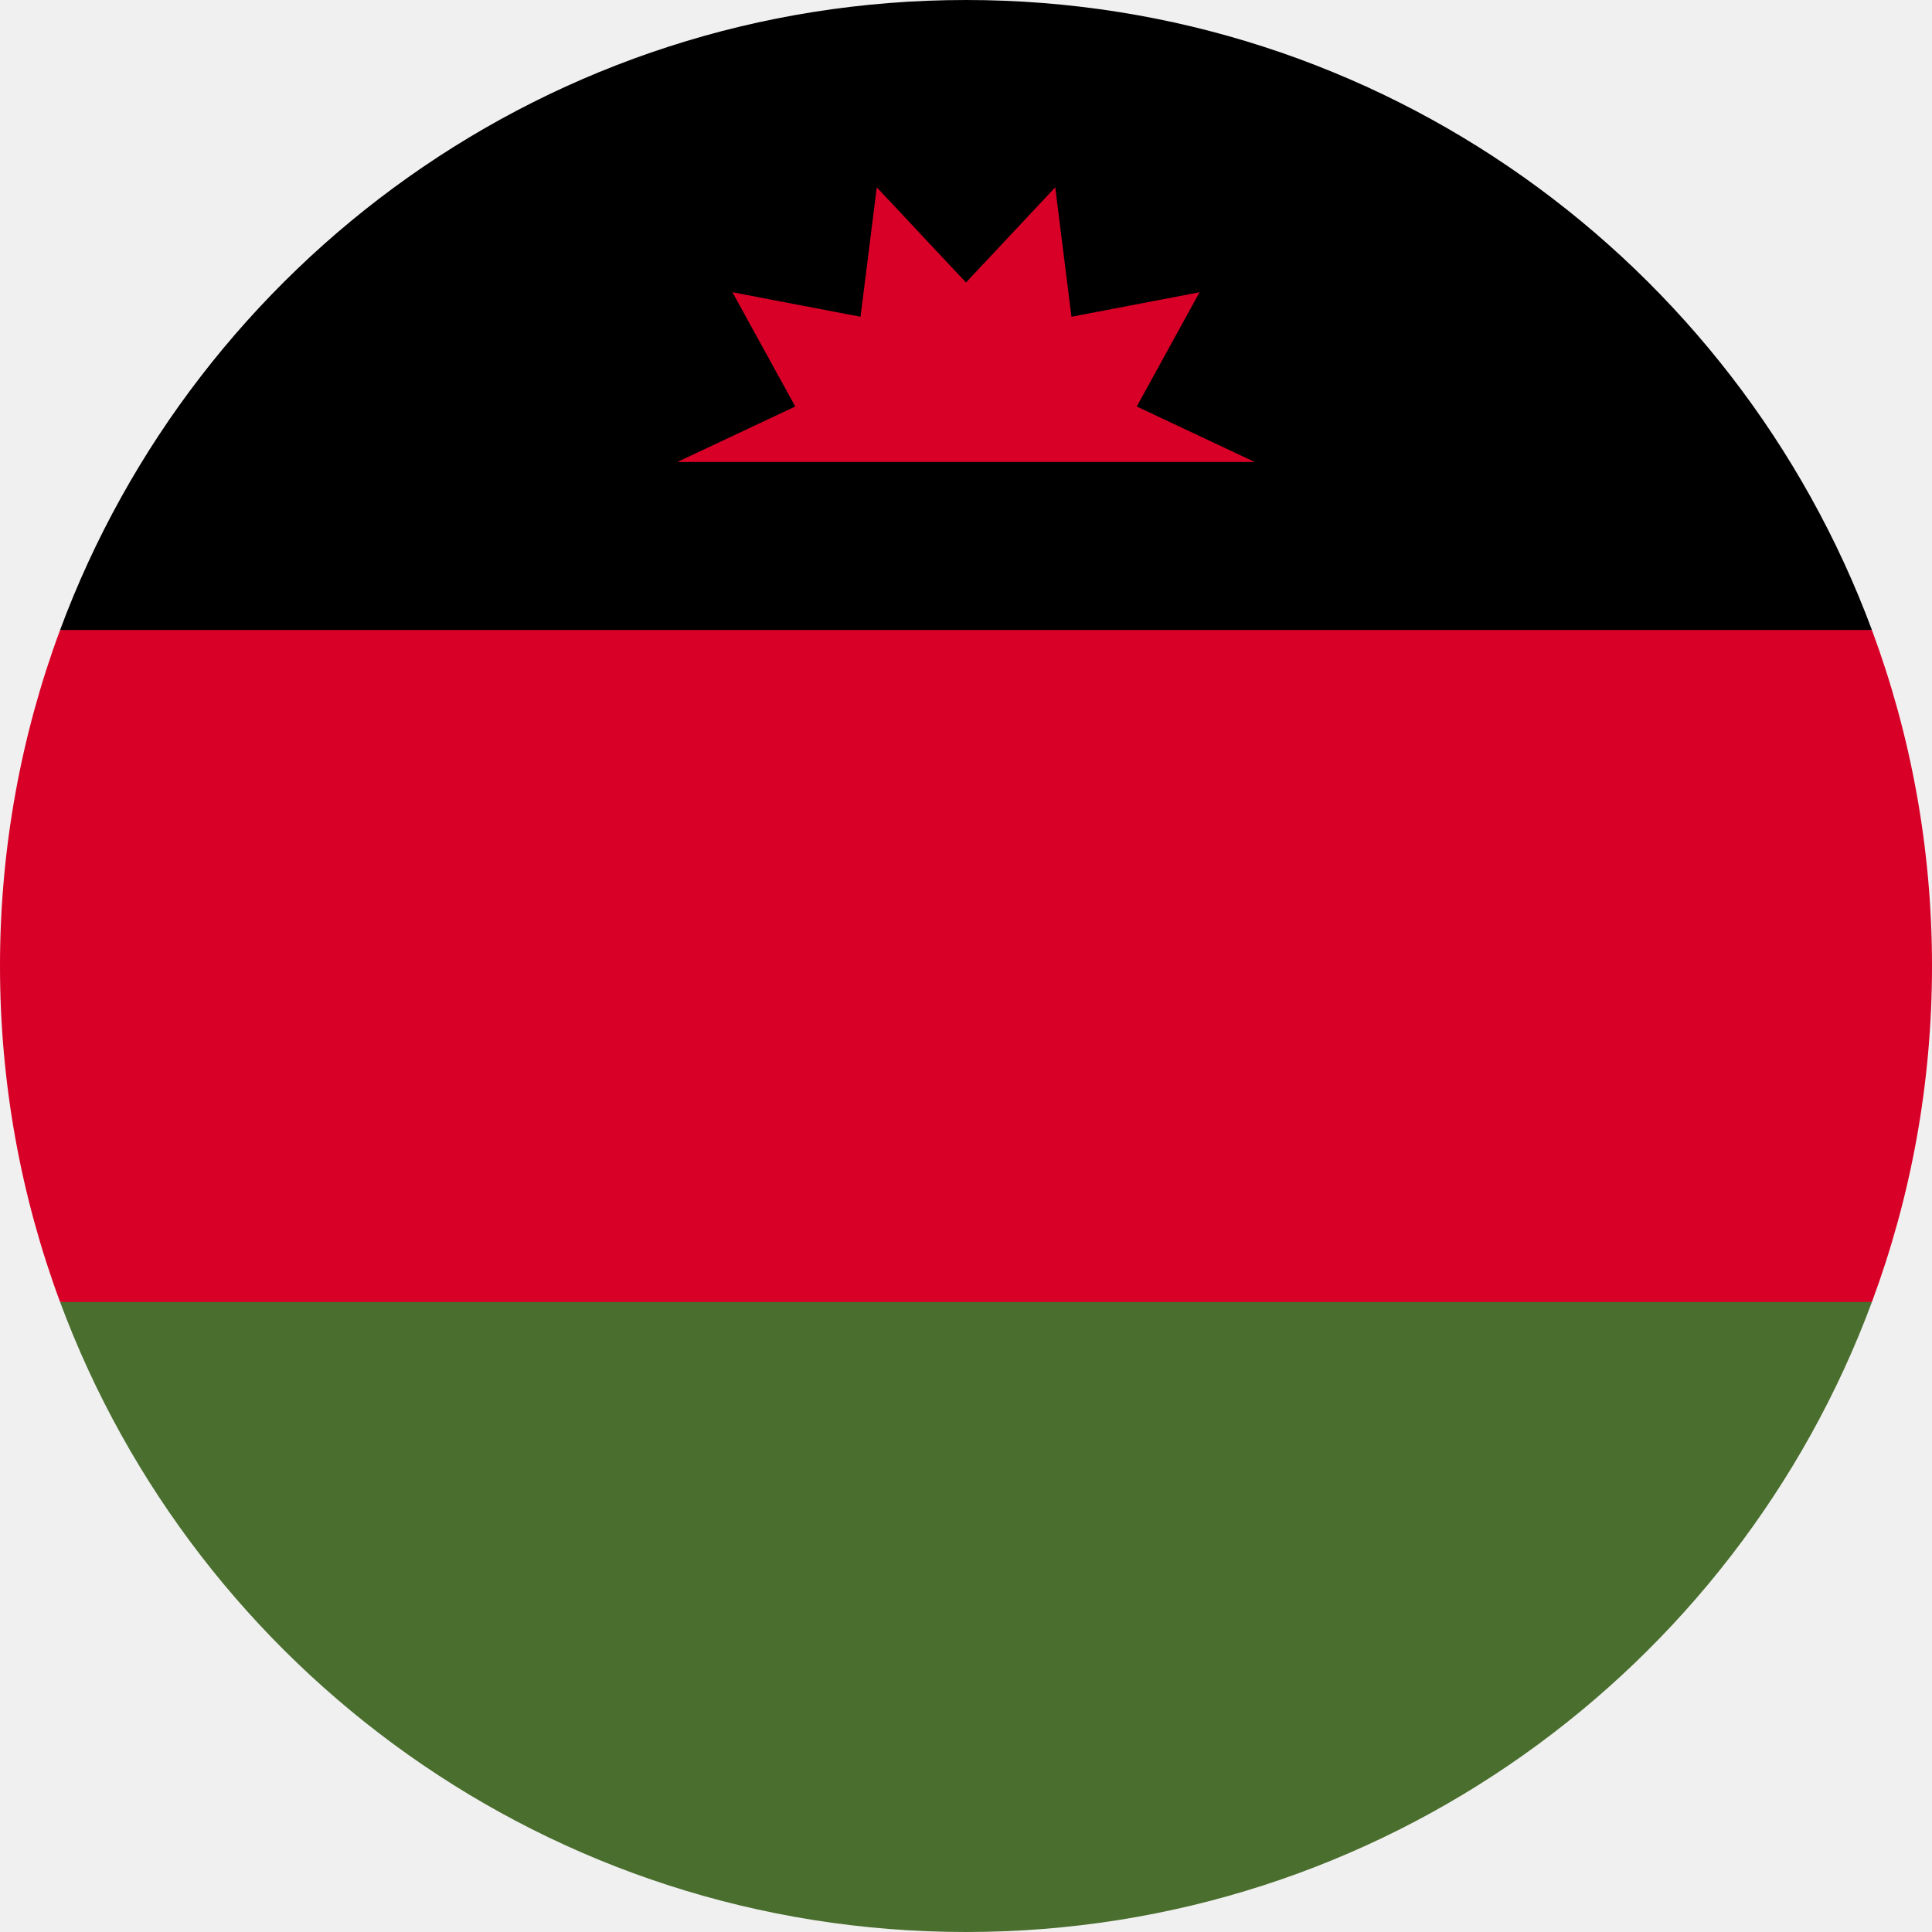
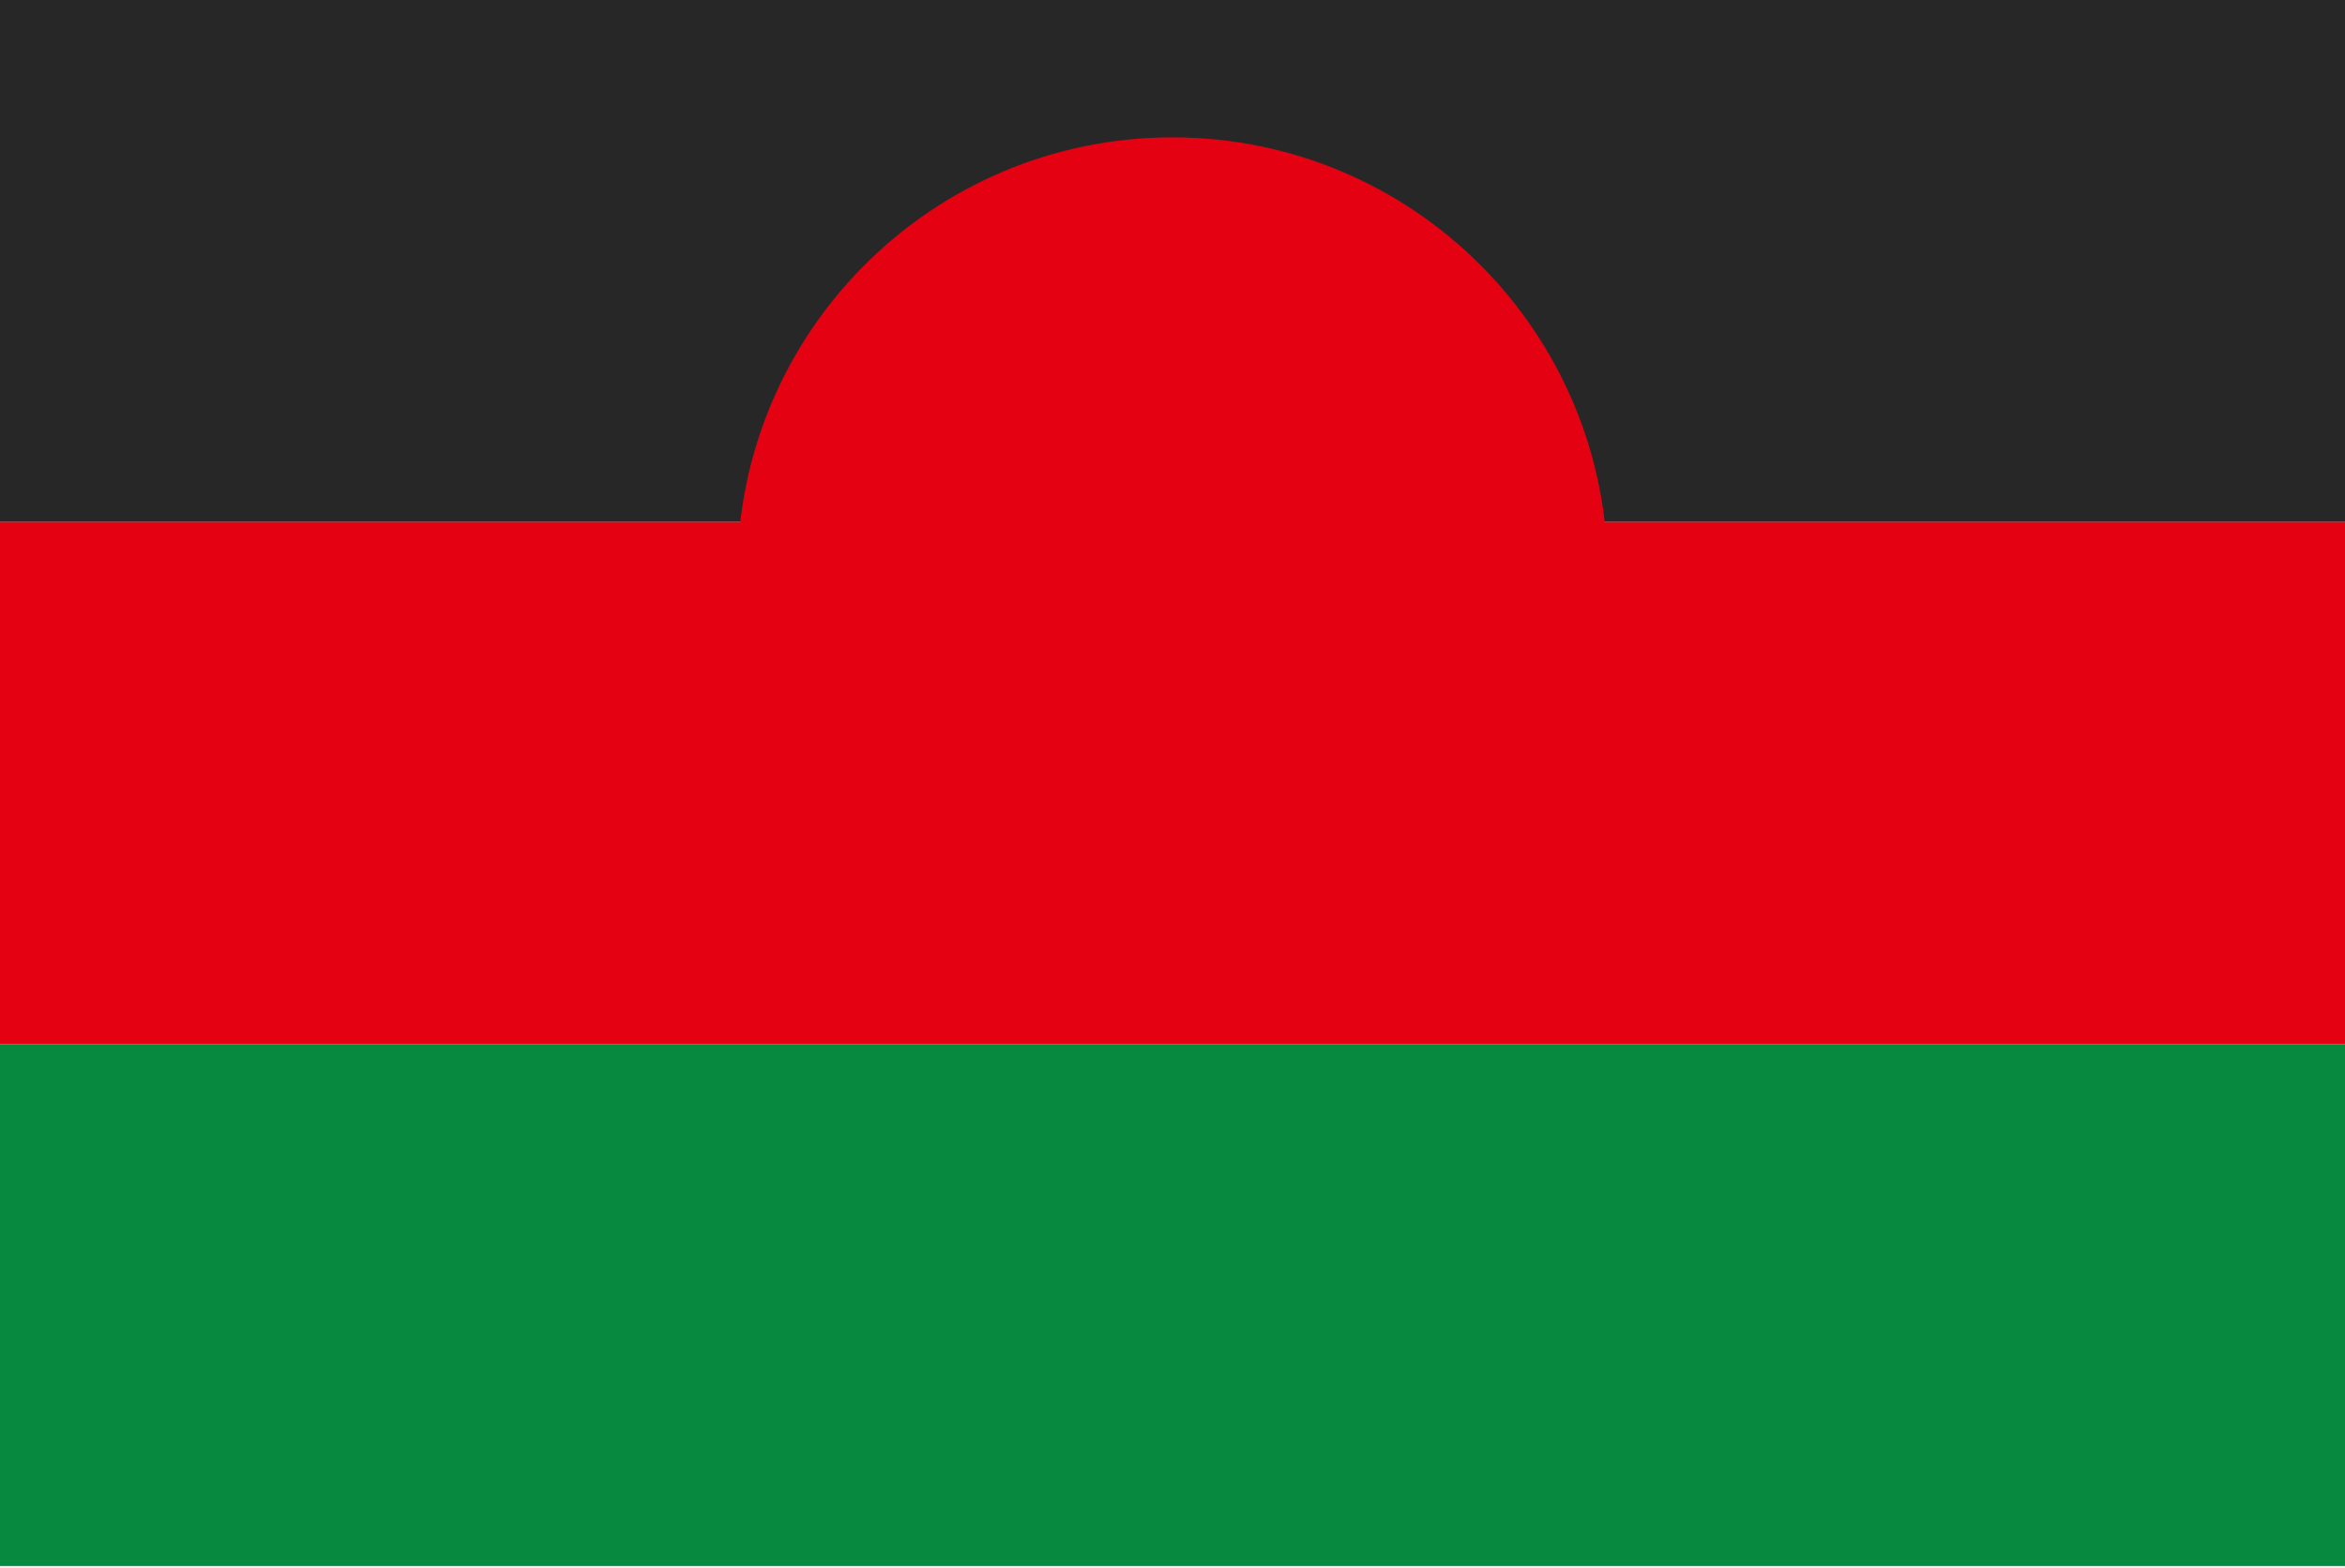
- <svg xmlns="http://www.w3.org/2000/svg" viewBox="0 0 512 512">
-   <path d="M0 256c0 31.314 5.633 61.31 15.923 89.043L256 356.174l240.077-11.13C506.368 317.31 512 287.314 512 256s-5.632-61.31-15.923-89.043L256 155.826l-240.077 11.13C5.633 194.69 0 224.686 0 256z" fill="#D80027" />
-   <path d="M256 0C145.929 0 52.094 69.472 15.923 166.957h480.155C459.906 69.472 366.071 0 256 0z" />
-   <path d="M496.077 345.043H15.923C52.094 442.527 145.929 512 256 512s203.906-69.473 240.077-166.957z" fill="#496E2D" />
-   <path fill="#D80027" d="M332.515 122.435L301.251 107.729 317.9 77.45 283.95 83.945 279.648 49.647 256 74.872 232.353 49.647 228.05 83.945 194.101 77.45 210.75 107.729 179.485 122.435z" />
+ <svg xmlns="http://www.w3.org/2000/svg" width="513" height="343" viewBox="0 0 513 343" fill="none">
+   <g clip-path="url(#clip0_301_667)">
+     <path d="M0 -0.007H513V114.216H0V-0.007Z" fill="#272727" />
+     <path d="M0 114.216H513V228.438H0V114.216Z" fill="#E40112" />
+     <path d="M0 228.438H513V342.661H0V228.438Z" fill="#07893F" />
+     <path d="M256.5 220.423C309.07 220.423 351.686 177.807 351.686 125.237C351.686 72.668 309.07 30.052 256.5 30.052C203.93 30.052 161.314 72.668 161.314 125.237C161.314 177.807 203.93 220.423 256.5 220.423Z" fill="#E40112" />
+   </g>
+   <defs>
+     <clipPath id="clip0_301_667">
+       <rect width="513" height="342.668" fill="white" transform="translate(0 -0.00683594)" />
+     </clipPath>
+   </defs>
</svg>
